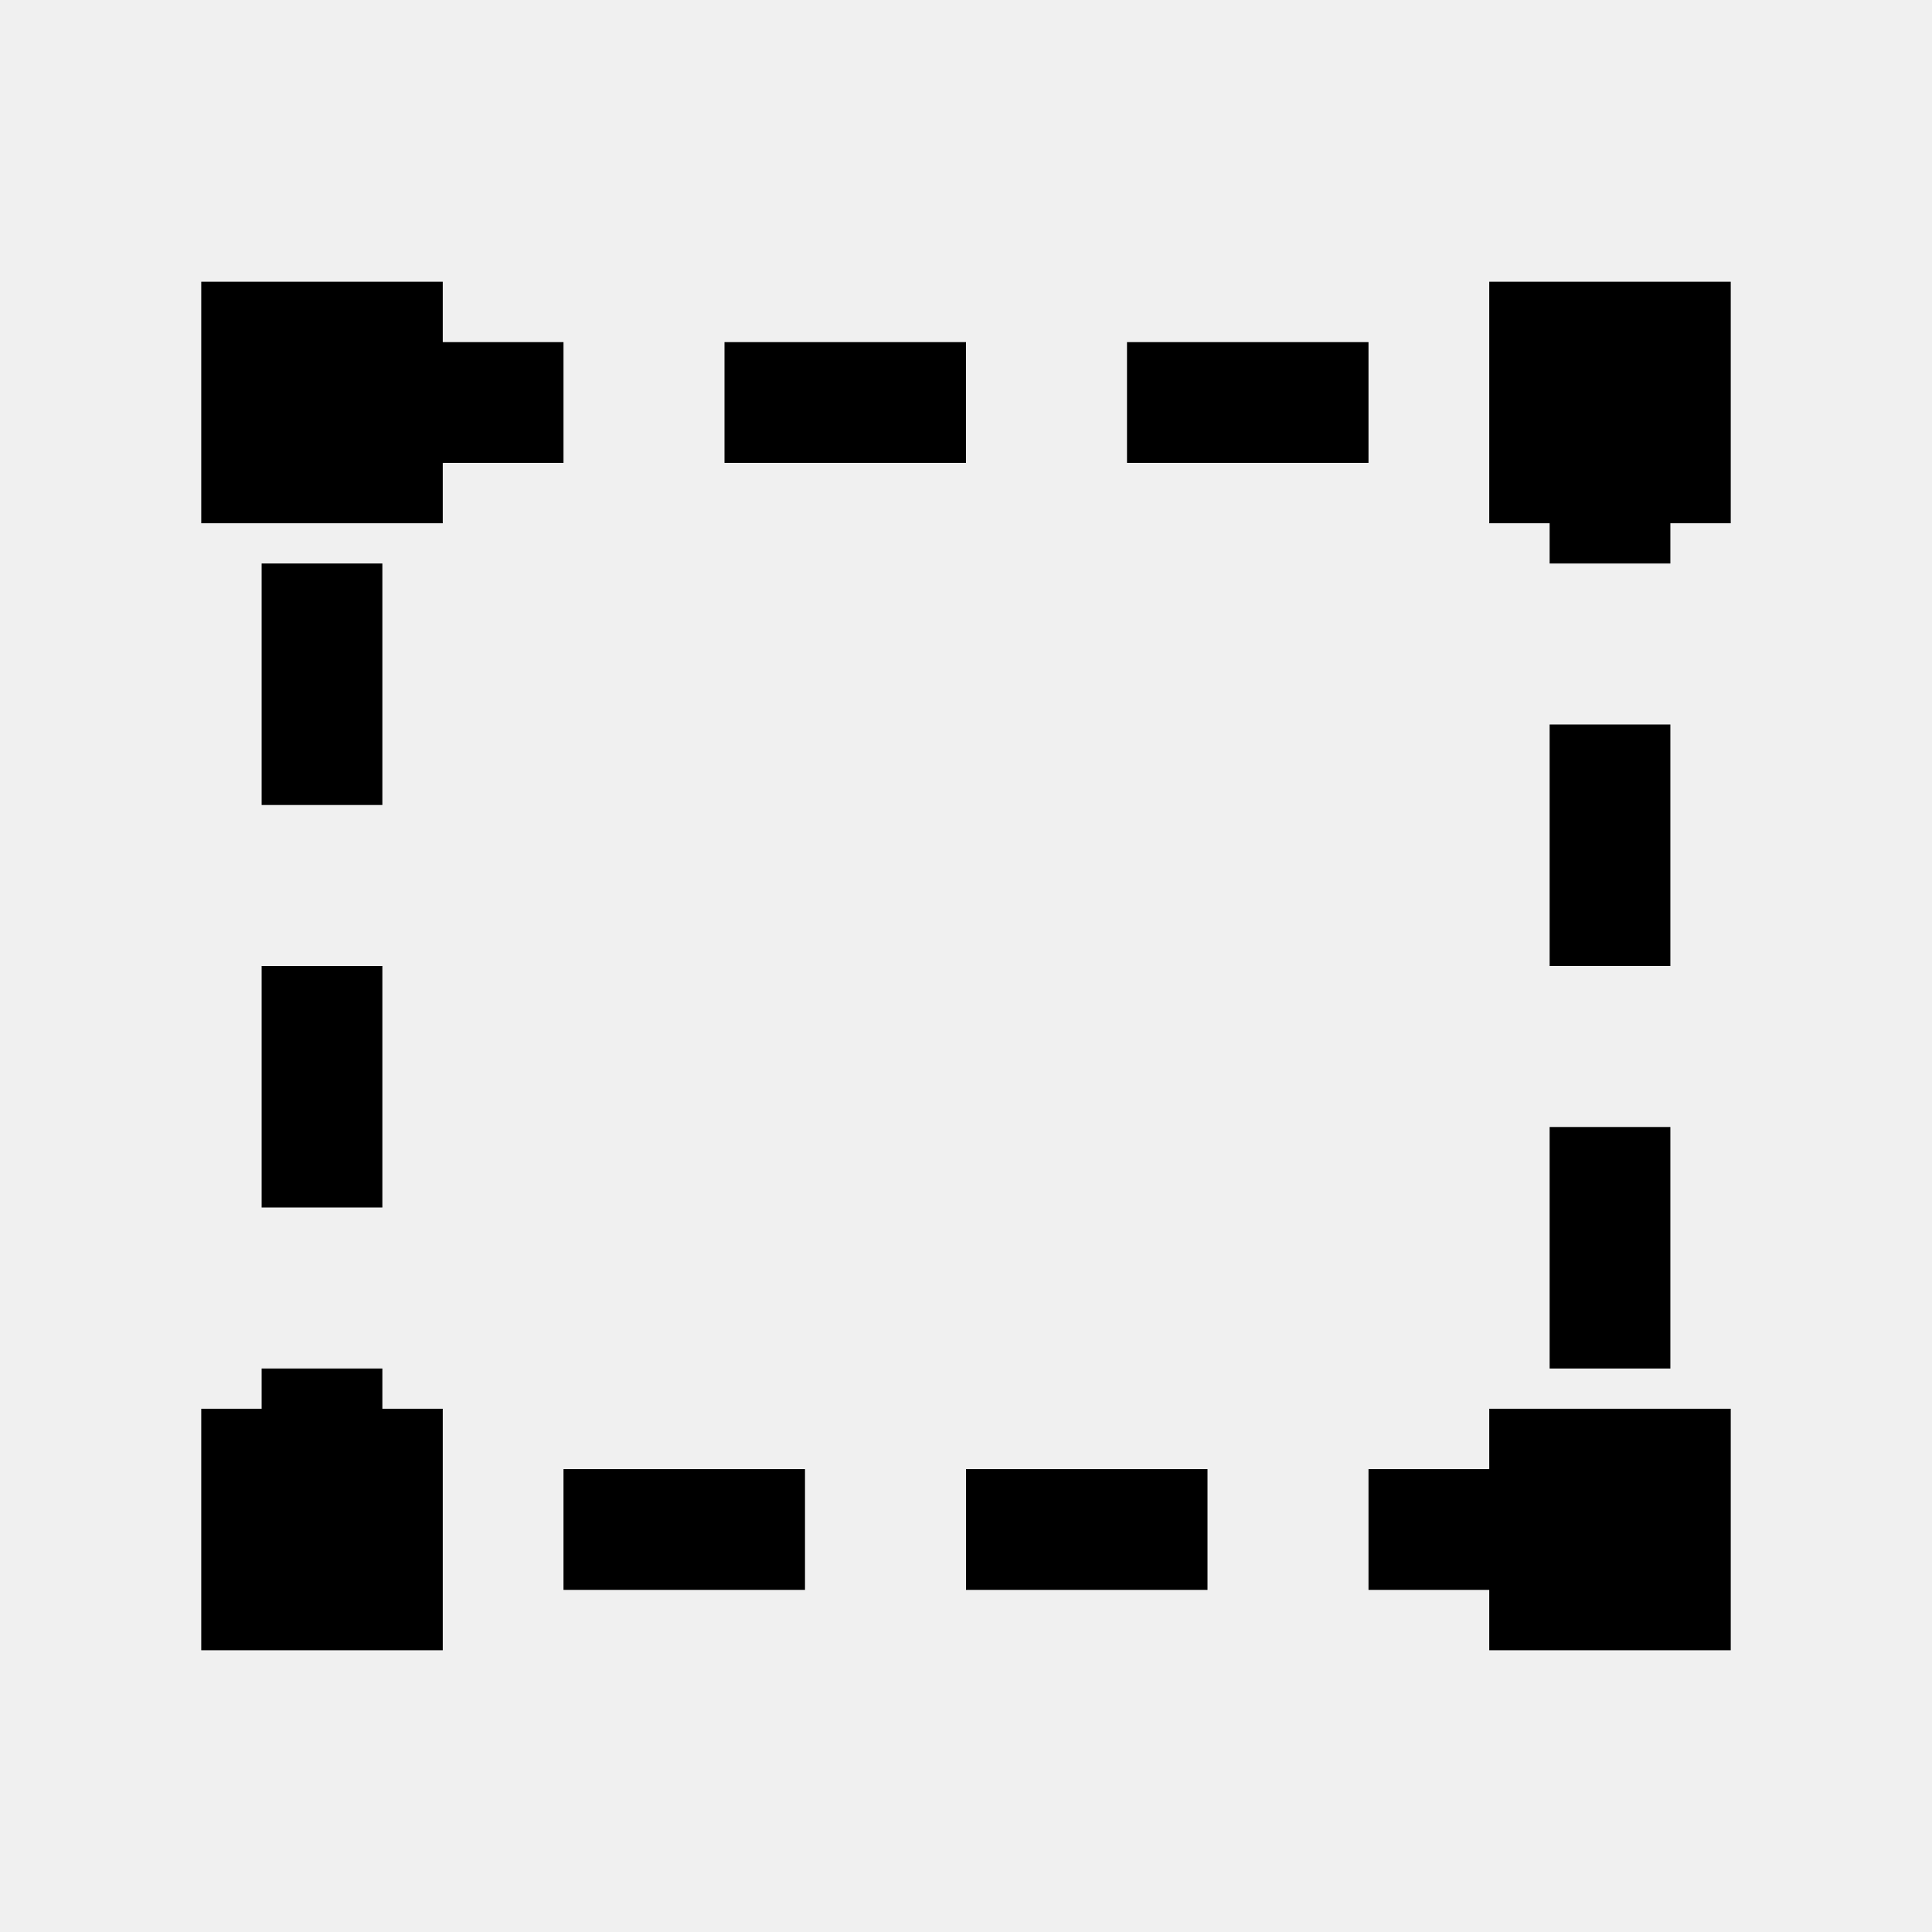
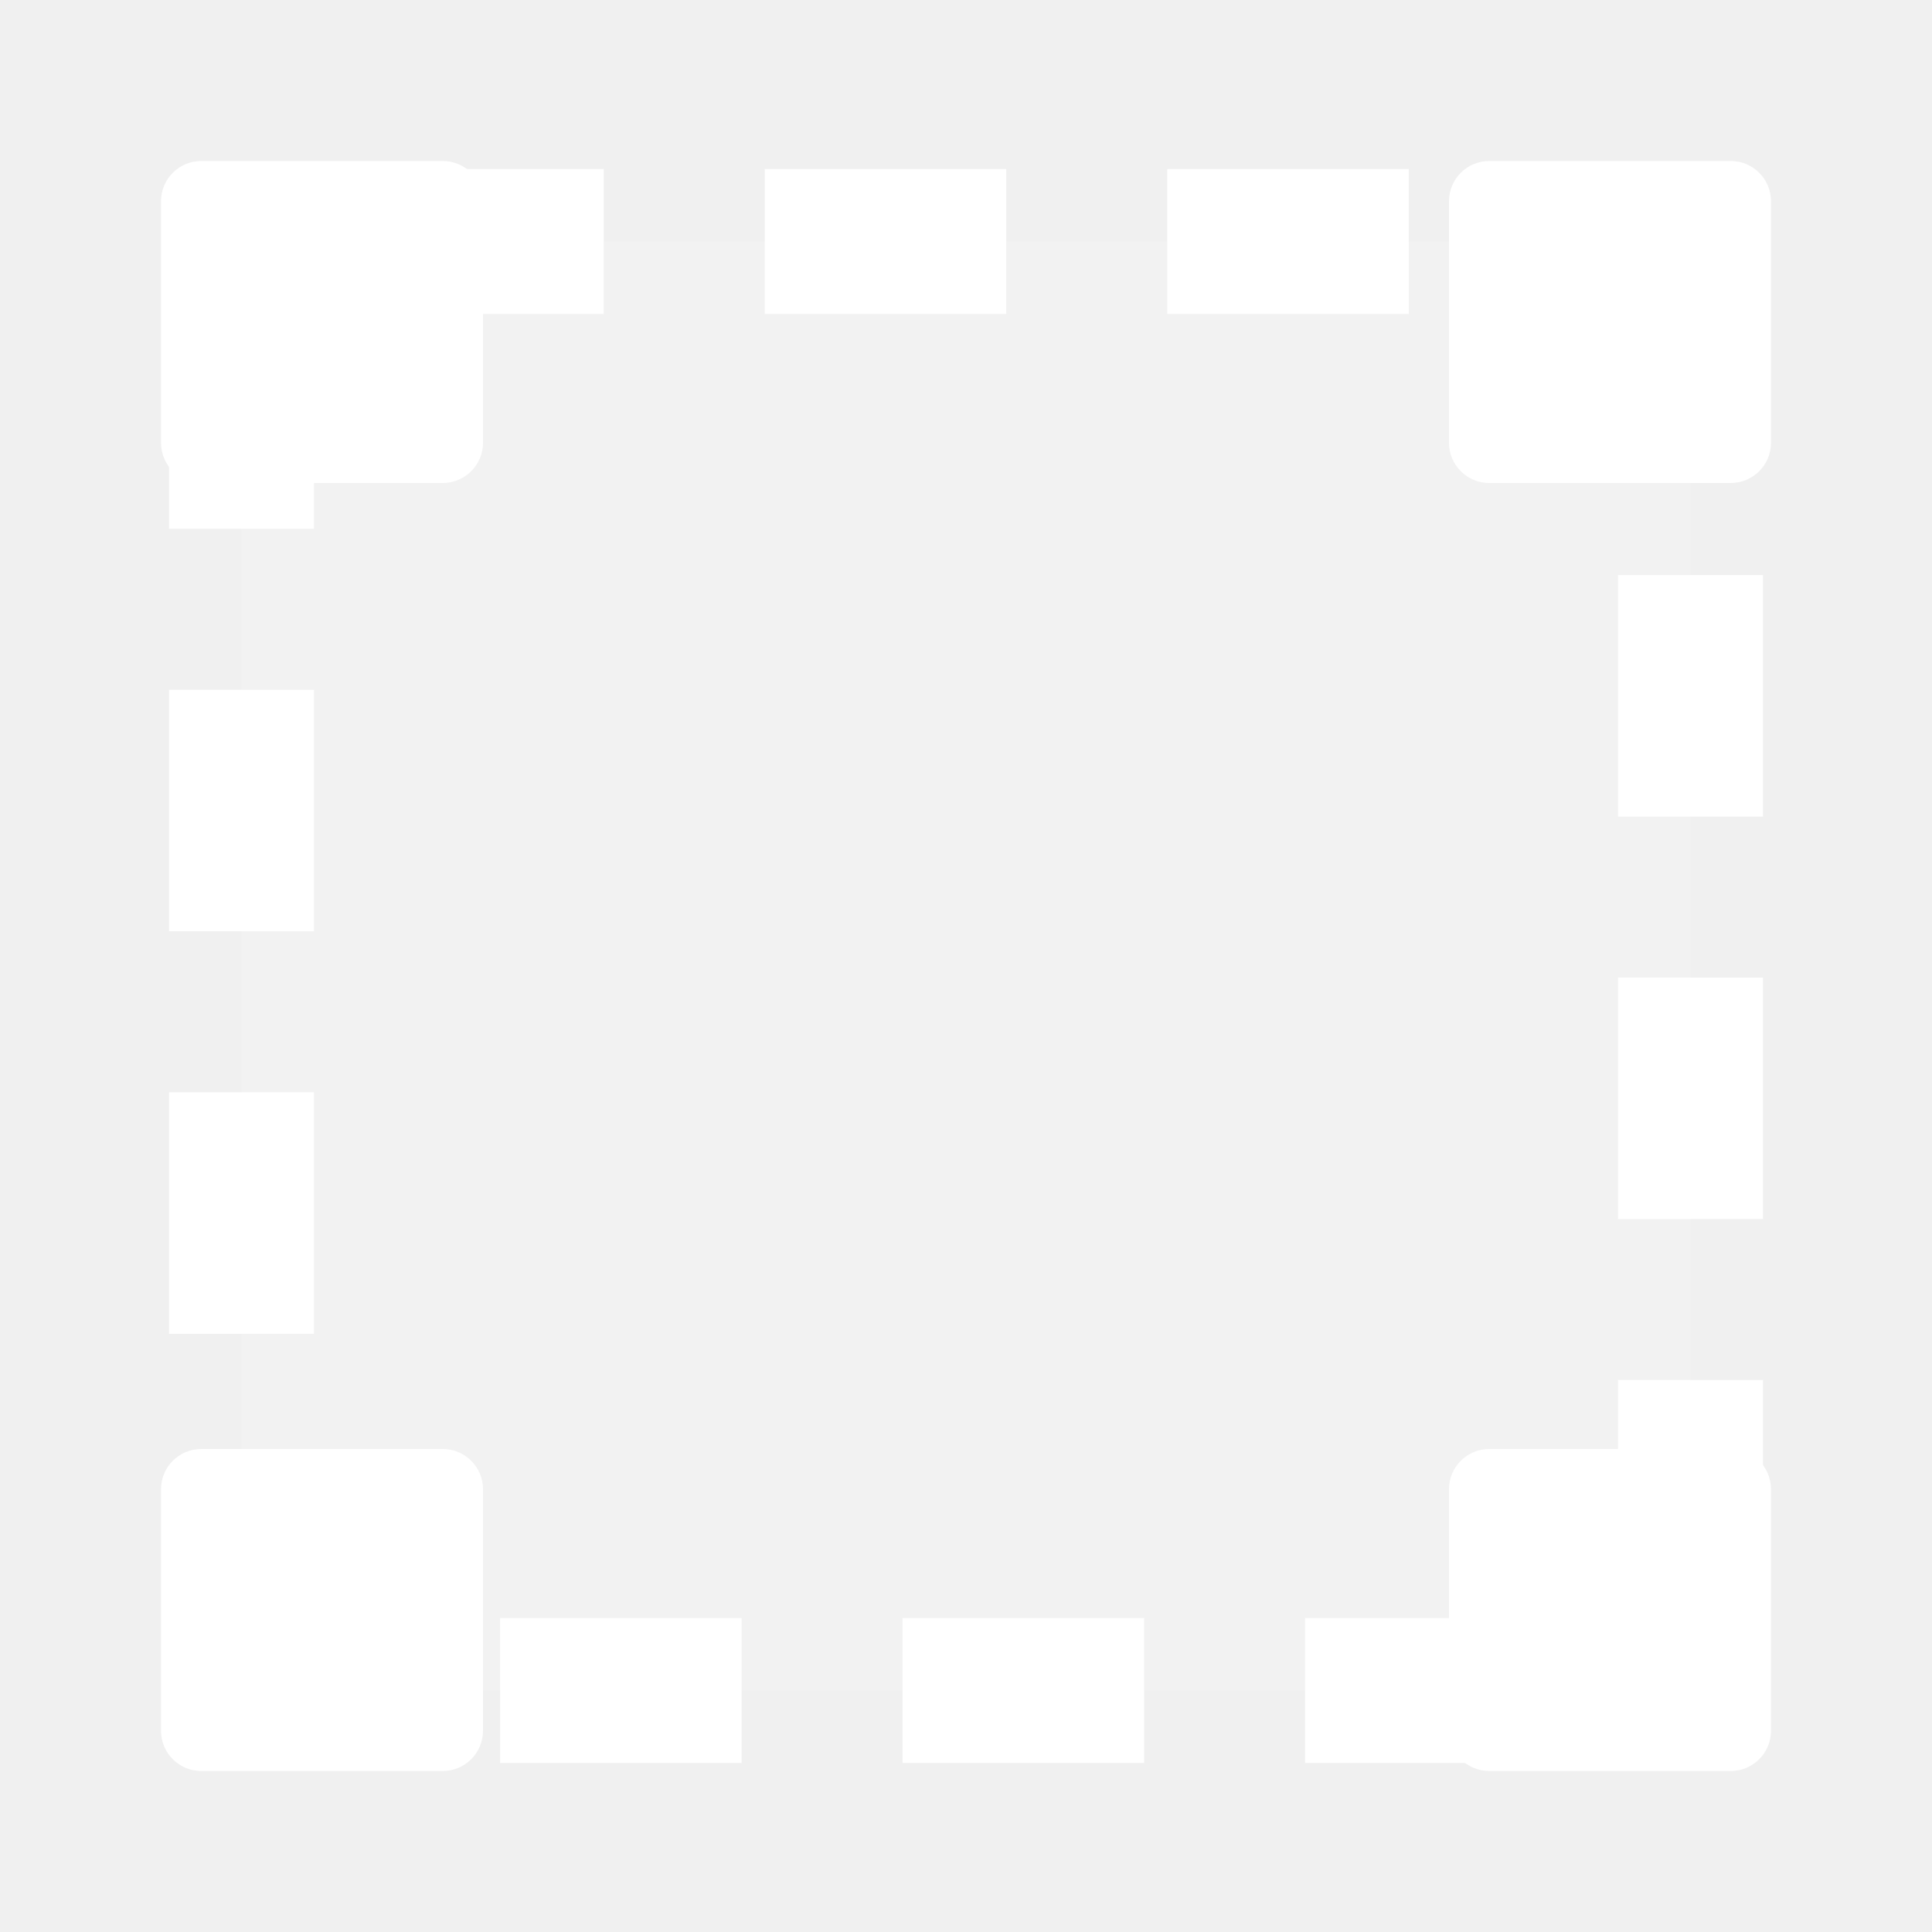
<svg xmlns="http://www.w3.org/2000/svg" viewBox="0 0 24 24">
-   <path fill="none" stroke="currentColor" stroke-width="1.5" stroke-dasharray="3 2" d="M4 5h16v14H4z" />
-   <path fill="currentColor" d="M2.5 3.5h3v3h-3zM18.5 3.5h3v3h-3zM2.5 17.5h3v3h-3zM18.5 17.5h3v3h-3z" />
+   <rect x="3" y="3" width="18" height="18" rx="1.5" fill="#FFFFFF" fill-opacity="0.15" stroke="#FFFFFF" stroke-width="1.8" stroke-dasharray="3 2" />
+   <rect x="2" y="2" width="4" height="4" rx="0.5" fill="#FFFFFF" />
+   <rect x="18" y="2" width="4" height="4" rx="0.5" fill="#FFFFFF" />
+   <rect x="2" y="18" width="4" height="4" rx="0.5" fill="#FFFFFF" />
+   <rect x="18" y="18" width="4" height="4" rx="0.5" fill="#FFFFFF" />
</svg>
